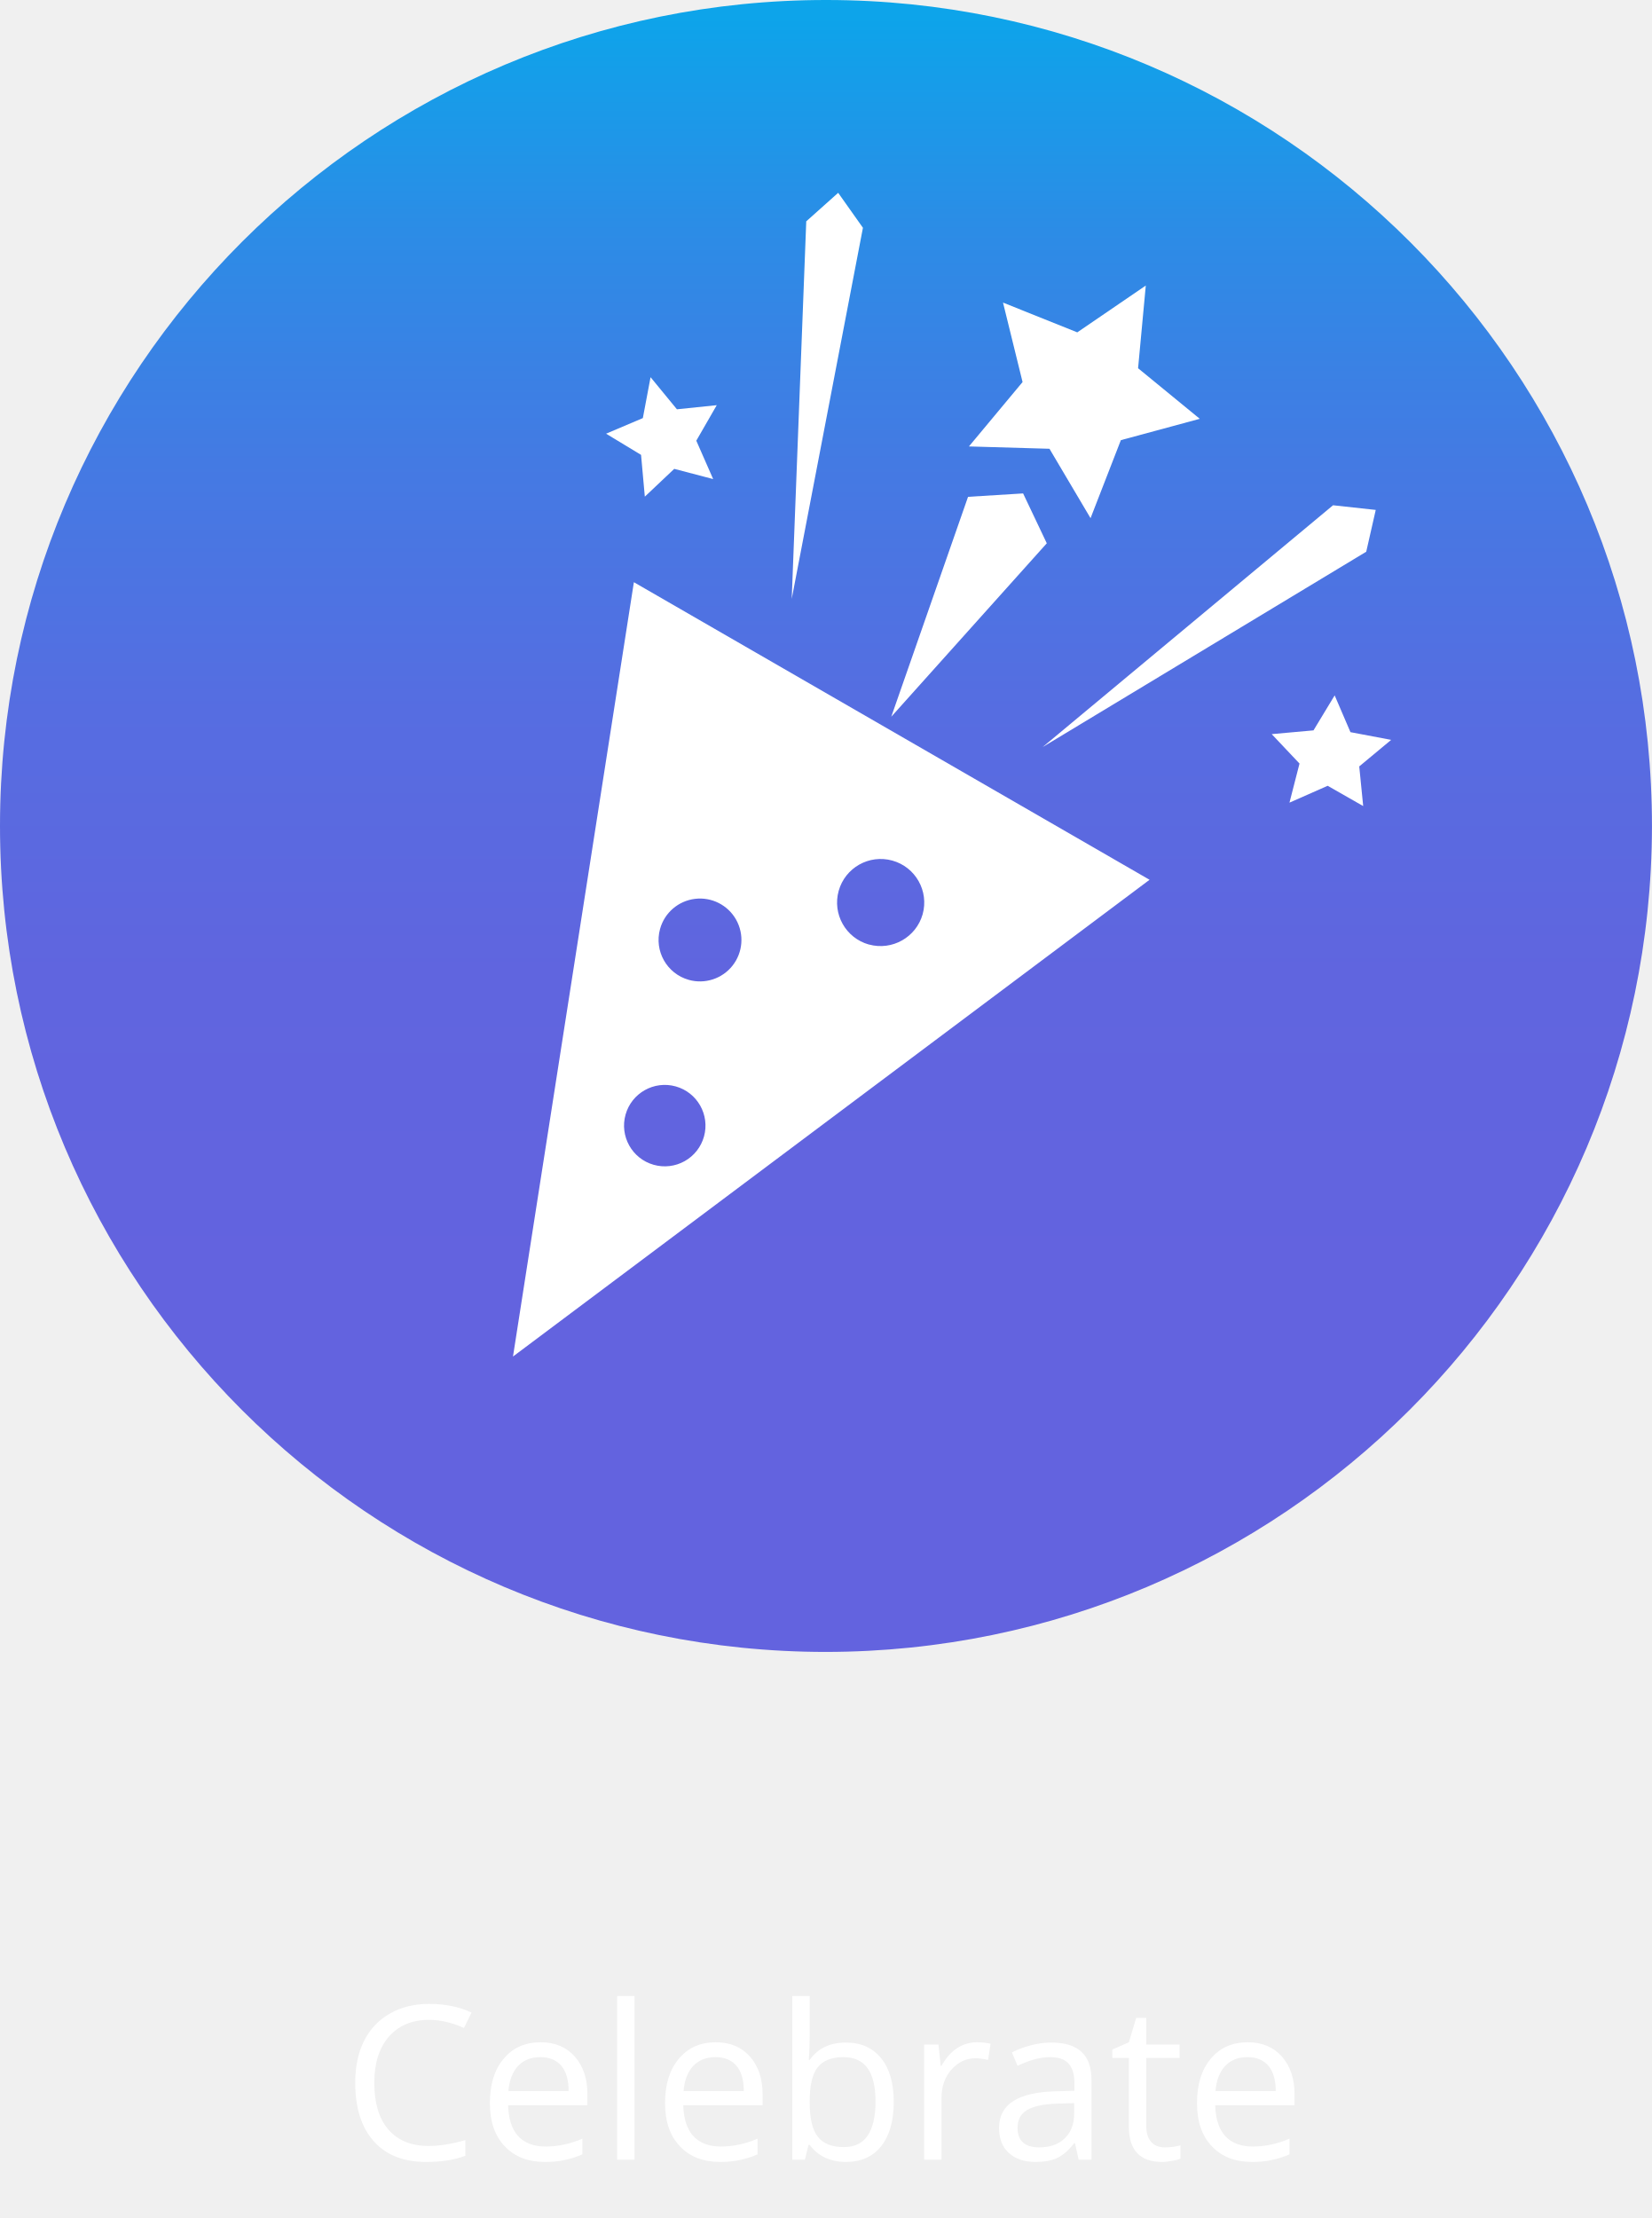
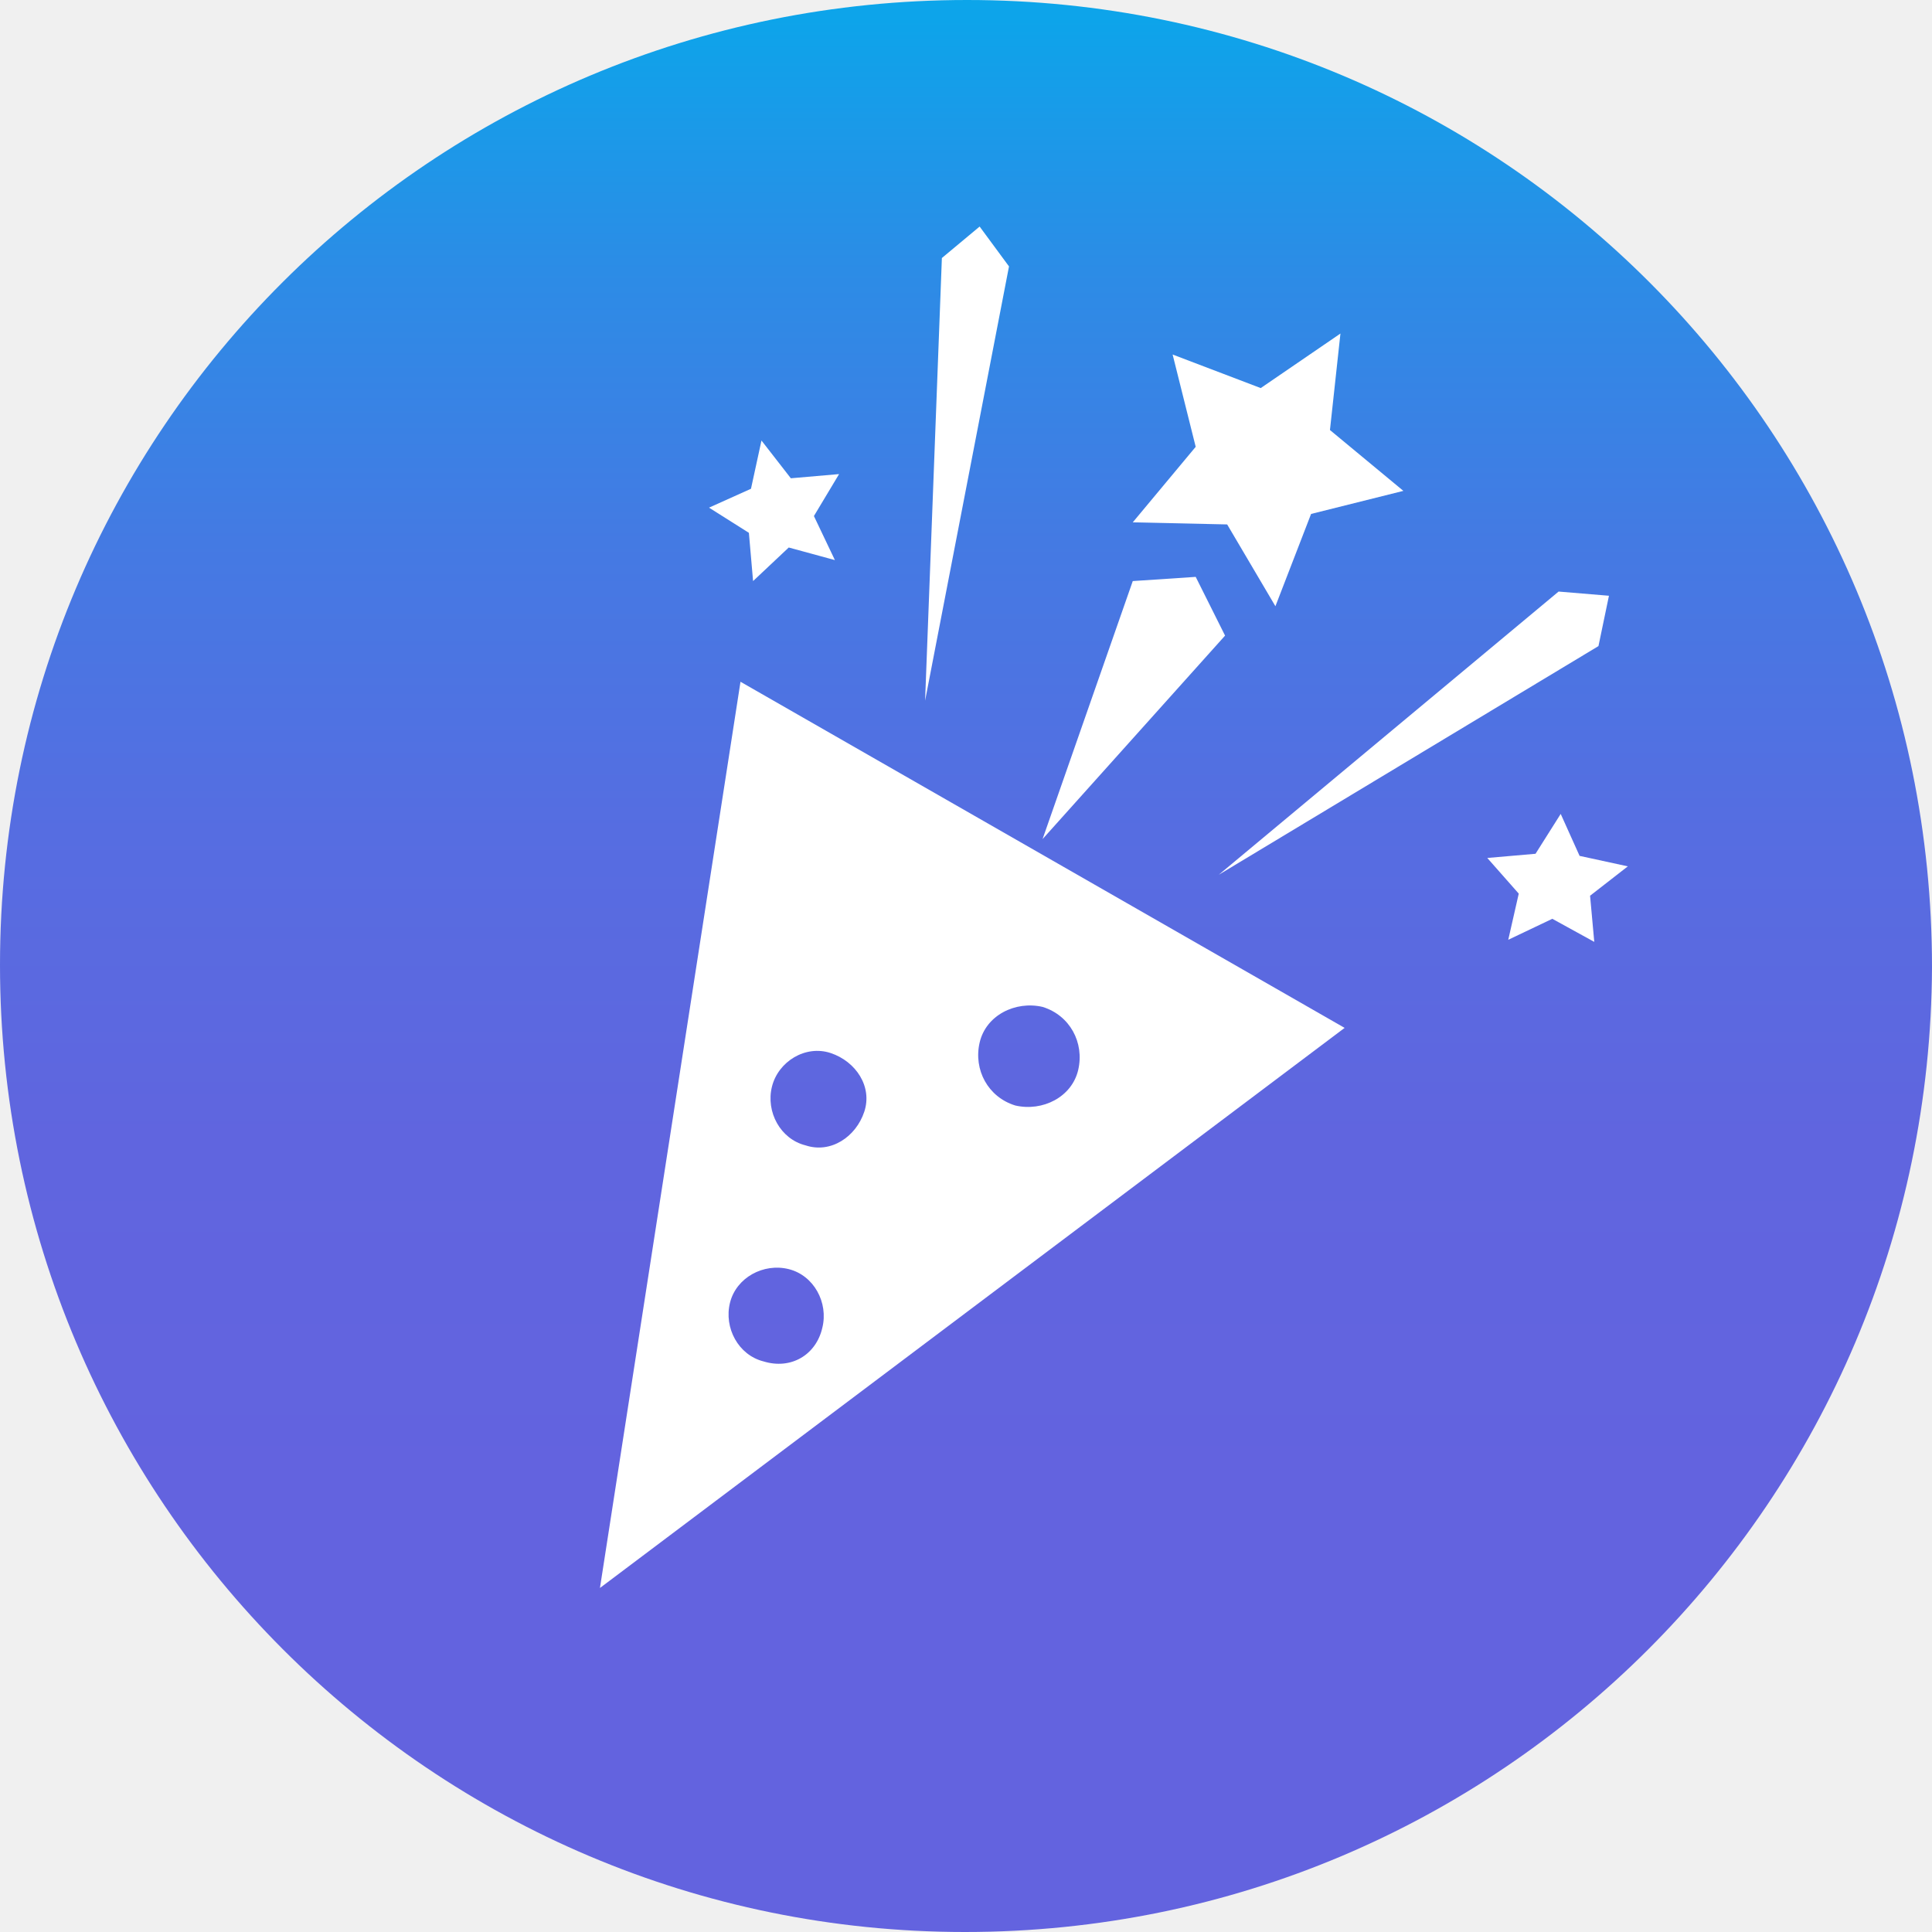
- <svg xmlns="http://www.w3.org/2000/svg" viewBox="0 0 92.1 123.66">
-   <defs>
-     <style>.cls-1{font-size:12px;font-family:OpenSans, Open Sans;}.cls-1,.cls-3{fill:#fff;}.cls-2{fill:url(#linear-gradient);}</style>
-     <linearGradient id="linear-gradient" x1="46.05" x2="46.05" y2="92.1" gradientUnits="userSpaceOnUse">
-       <stop offset="0" stop-color="#0ca5ea" />
-       <stop offset="0.01" stop-color="#0da4ea" />
-       <stop offset="0.14" stop-color="#2c8ce6" />
-       <stop offset="0.28" stop-color="#447ae3" />
-       <stop offset="0.43" stop-color="#566de1" />
-       <stop offset="0.59" stop-color="#6065df" />
-       <stop offset="0.78" stop-color="#6363df" />
-     </linearGradient>
-   </defs>
-   <g id="Layer_2" data-name="Layer 2">
+ <svg xmlns="http://www.w3.org/2000/svg" version="1.1" id="Layer_1" x="0px" y="0px" viewBox="0 0 92.1 92.1" style="enable-background:new 0 0 92.1 92.1;" xml:space="preserve">
+   <style type="text/css">
+ 	.st0{fill:url(#SVGID_1_);}
+ 	.st1{fill:#FFFFFF;}
+ </style>
+   <g id="Layer_2_1_">
    <g id="full">
-       <text class="cls-1" transform="translate(19.07 120.41)">Celebrate</text>
-       <path class="cls-2" d="M46.05,92.1a46.05,46.05,0,1,1,46.05-46A46.1,46.1,0,0,1,46.05,92.1Z" />
-       <polygon class="cls-3" points="54.02 24.89 58.51 25.02 60.8 28.89 62.49 24.54 66.89 23.35 63.45 20.53 63.88 15.92 60.06 18.53 55.92 16.87 57.01 21.3 54.02 24.89" />
-       <polygon class="cls-3" points="75.29 40.82 74.41 38.77 73.23 40.72 70.9 40.93 72.45 42.57 71.89 44.75 74.02 43.81 76 44.94 75.78 42.73 77.56 41.25 75.29 40.82" />
-       <polygon class="cls-3" points="76.17 30.76 76.7 28.43 74.32 28.17 58.13 41.65 76.17 30.76" />
-       <polygon class="cls-3" points="53.97 27.7 49.69 39.96 58.36 30.29 57.04 27.51 53.97 27.7" />
-       <polygon class="cls-3" points="48.11 12.7 46.73 10.75 44.95 12.34 44.14 33.39 48.11 12.7" />
-       <polygon class="cls-3" points="38.82 24.57 39.96 22.59 37.74 22.82 36.27 21.03 35.84 23.31 33.79 24.18 35.74 25.36 35.95 27.69 37.59 26.14 39.76 26.71 38.82 24.57" />
-       <path class="cls-3" d="M35.34,32.46,28.6,75.63,64.09,49.05ZM36.8,51.79a2.31,2.31,0,1,1,1.6,2.84A2.31,2.31,0,0,1,36.8,51.79Zm-.36,13.15a2.27,2.27,0,1,1,2.81-1.58A2.27,2.27,0,0,1,36.44,64.94Zm12-12.28a2.43,2.43,0,1,1,3-1.69A2.44,2.44,0,0,1,48.45,52.66Z" />
+       <linearGradient id="SVGID_1_" gradientUnits="userSpaceOnUse" x1="46.05" y1="126" x2="46.05" y2="33.9" gradientTransform="matrix(1 0 0 -1 0 126)">
+         <stop offset="0" style="stop-color:#0CA5EA" />
+         <stop offset="1.000000e-02" style="stop-color:#0DA4EA" />
+         <stop offset="0.14" style="stop-color:#2C8CE6" />
+         <stop offset="0.28" style="stop-color:#447AE3" />
+         <stop offset="0.43" style="stop-color:#566DE1" />
+         <stop offset="0.59" style="stop-color:#6065DF" />
+         <stop offset="0.78" style="stop-color:#6363DF" />
+       </linearGradient>
+       <path class="st0" d="M46,92.1C20.6,92.1,0,71.5,0,46S20.6,0,46.1,0s46,20.6,46,46.1c0,0,0,0,0,0C92,71.5,71.5,92.1,46,92.1z" />
+       <polygon class="st1" points="54,24.9 58.5,25 60.8,28.9 62.5,24.5 66.9,23.4 63.4,20.5 63.9,15.9 60.1,18.5 55.9,16.9 57,21.3       " />
+       <polygon class="st1" points="75.3,40.8 74.4,38.8 73.2,40.7 70.9,40.9 72.4,42.6 71.9,44.8 74,43.8 76,44.9 75.8,42.7 77.6,41.3       " />
+       <polygon class="st1" points="76.2,30.8 76.7,28.4 74.3,28.2 58.1,41.7   " />
+       <polygon class="st1" points="54,27.7 49.7,40 58.4,30.3 57,27.5   " />
+       <polygon class="st1" points="48.1,12.7 46.7,10.8 44.9,12.3 44.1,33.4   " />
+       <polygon class="st1" points="38.8,24.6 40,22.6 37.7,22.8 36.3,21 35.8,23.3 33.8,24.2 35.7,25.4 35.9,27.7 37.6,26.1 39.8,26.7       " />
+       <path class="st1" d="M35.3,32.5l-6.7,43.2L64.1,49L35.3,32.5z M36.8,51.8c0.3-1.2,1.6-2,2.8-1.6s2,1.6,1.6,2.8s-1.6,2-2.8,1.6    c0,0,0,0,0,0C37.2,54.3,36.5,53,36.8,51.8z M36.4,64.9c-1.2-0.3-1.9-1.6-1.6-2.8s1.6-1.9,2.8-1.6c1.2,0.3,1.9,1.6,1.6,2.8    C38.9,64.6,37.7,65.3,36.4,64.9C36.5,64.9,36.4,64.9,36.4,64.9z M48.4,52.7c-1.3-0.4-2-1.7-1.7-3s1.7-2,3-1.7c1.3,0.4,2,1.7,1.7,3    C51.1,52.3,49.7,53,48.4,52.7L48.4,52.7z" />
    </g>
  </g>
</svg>
